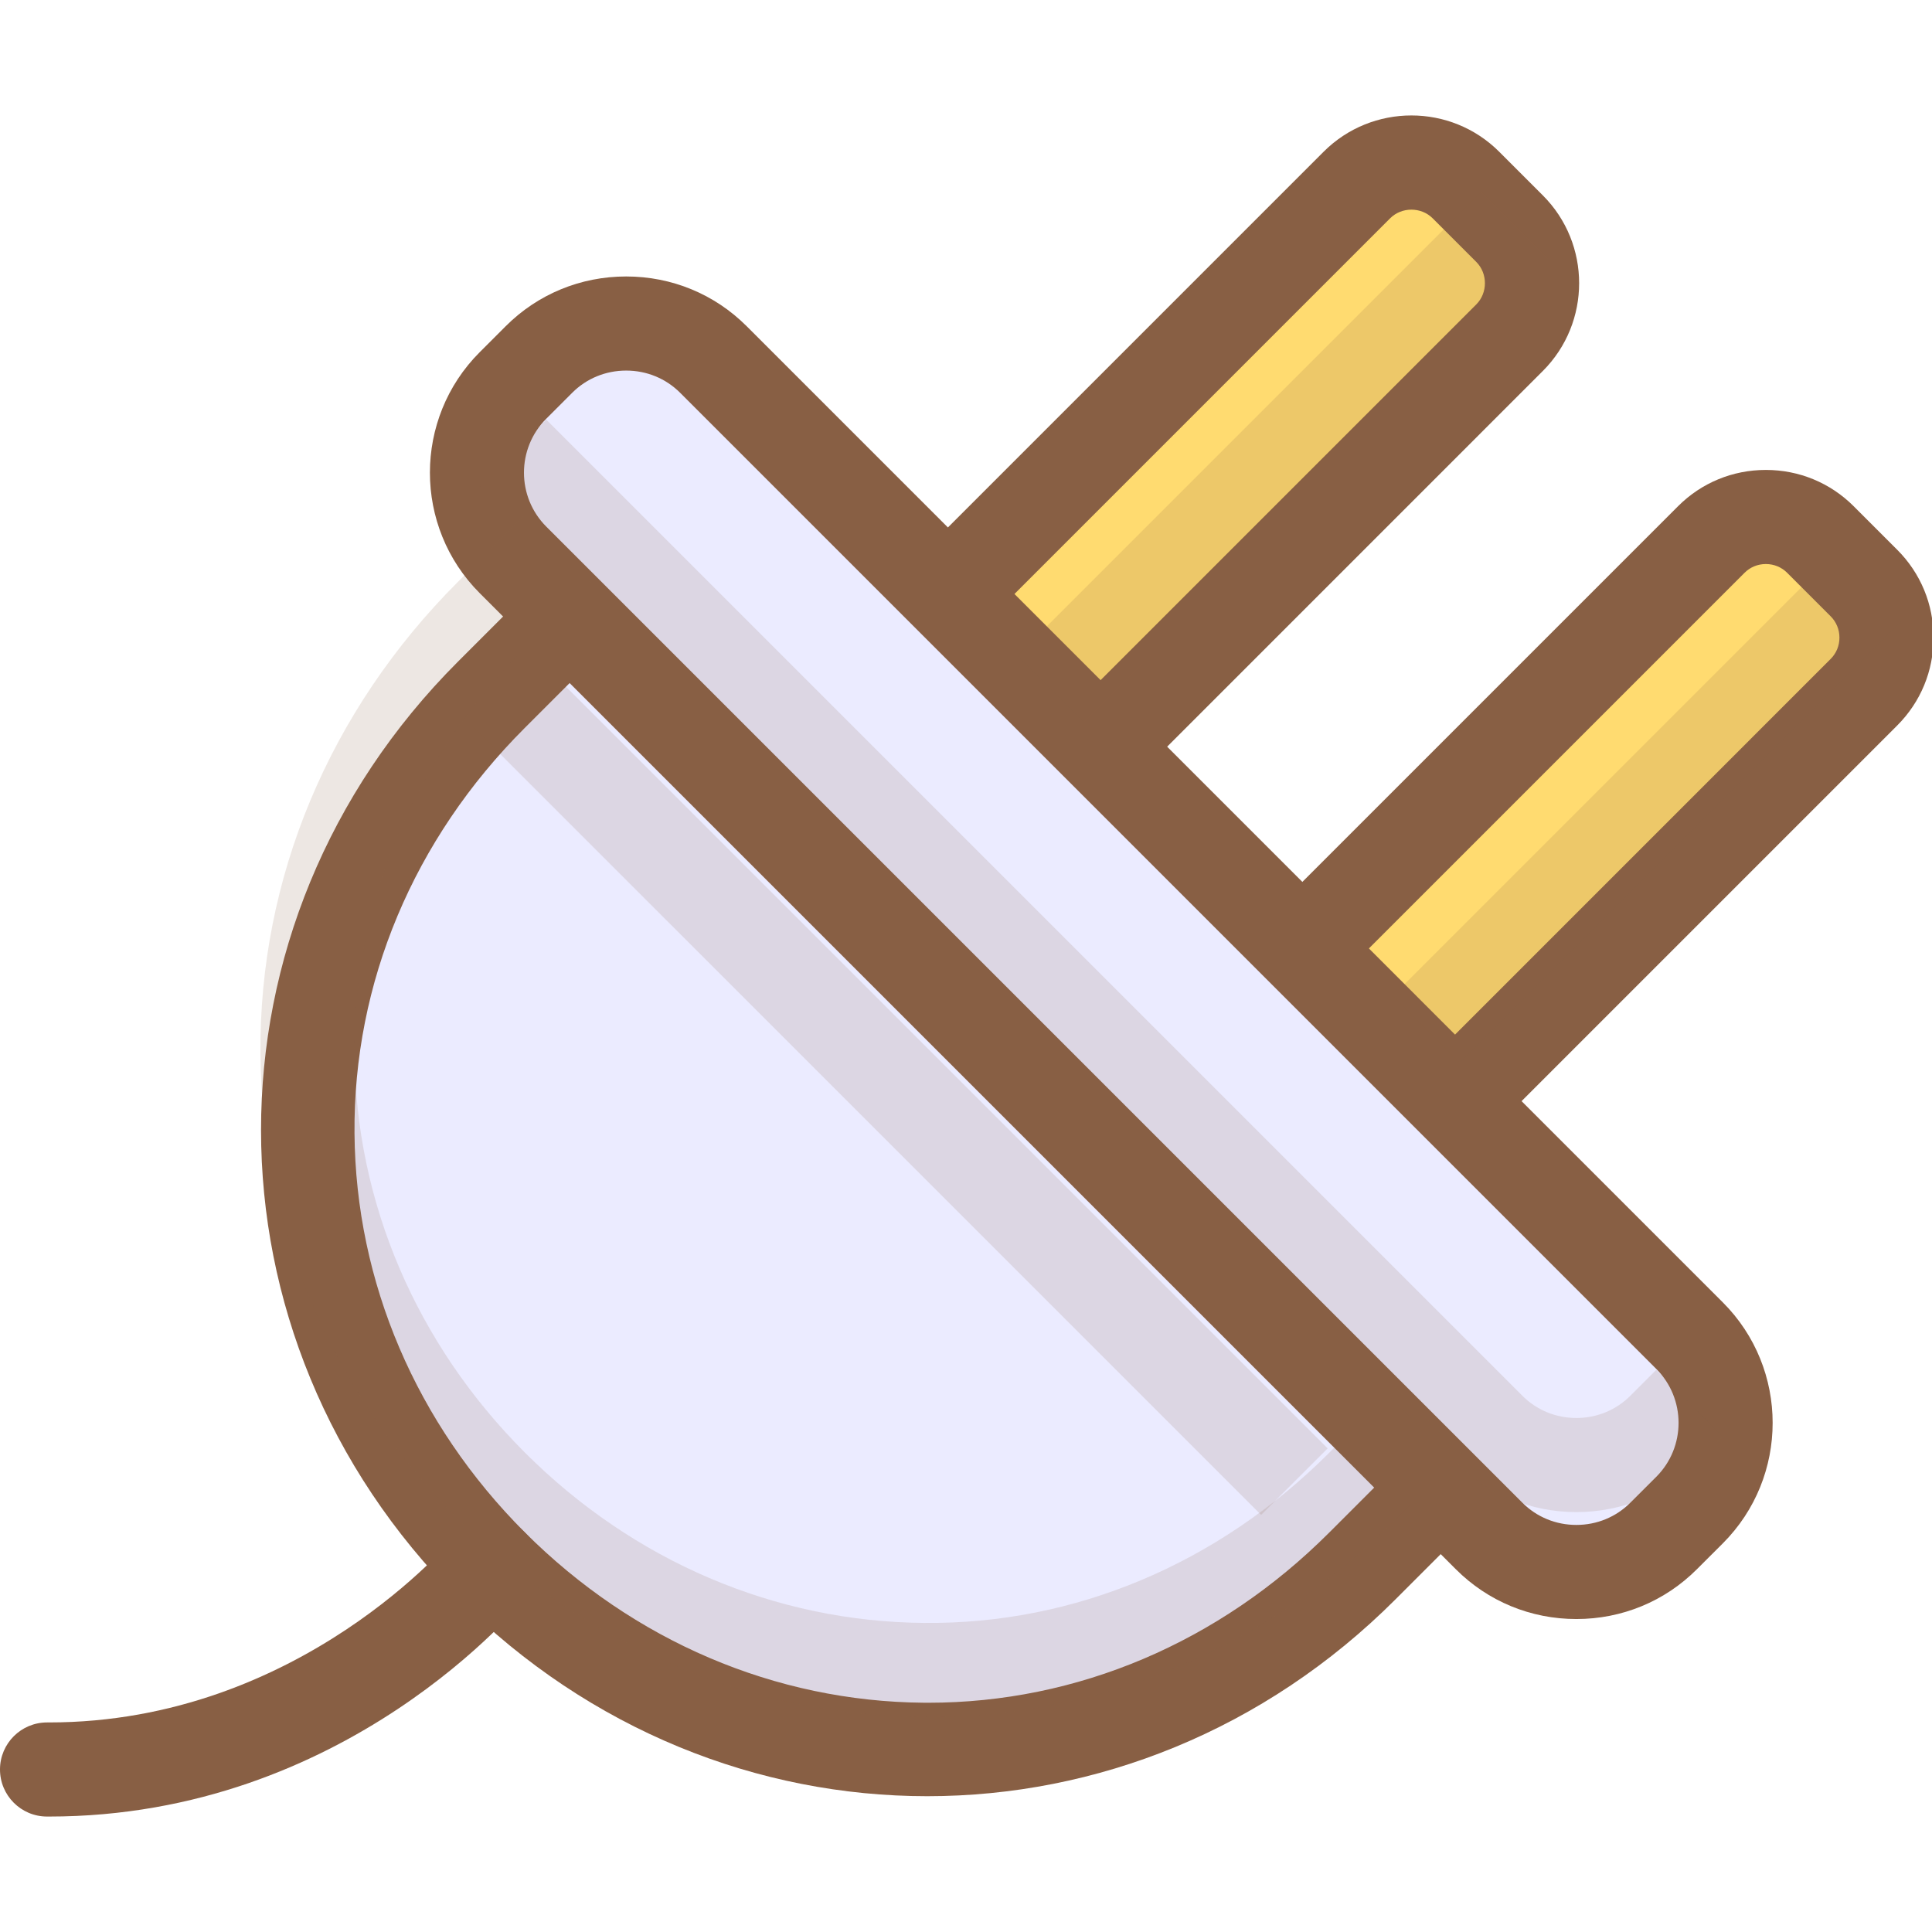
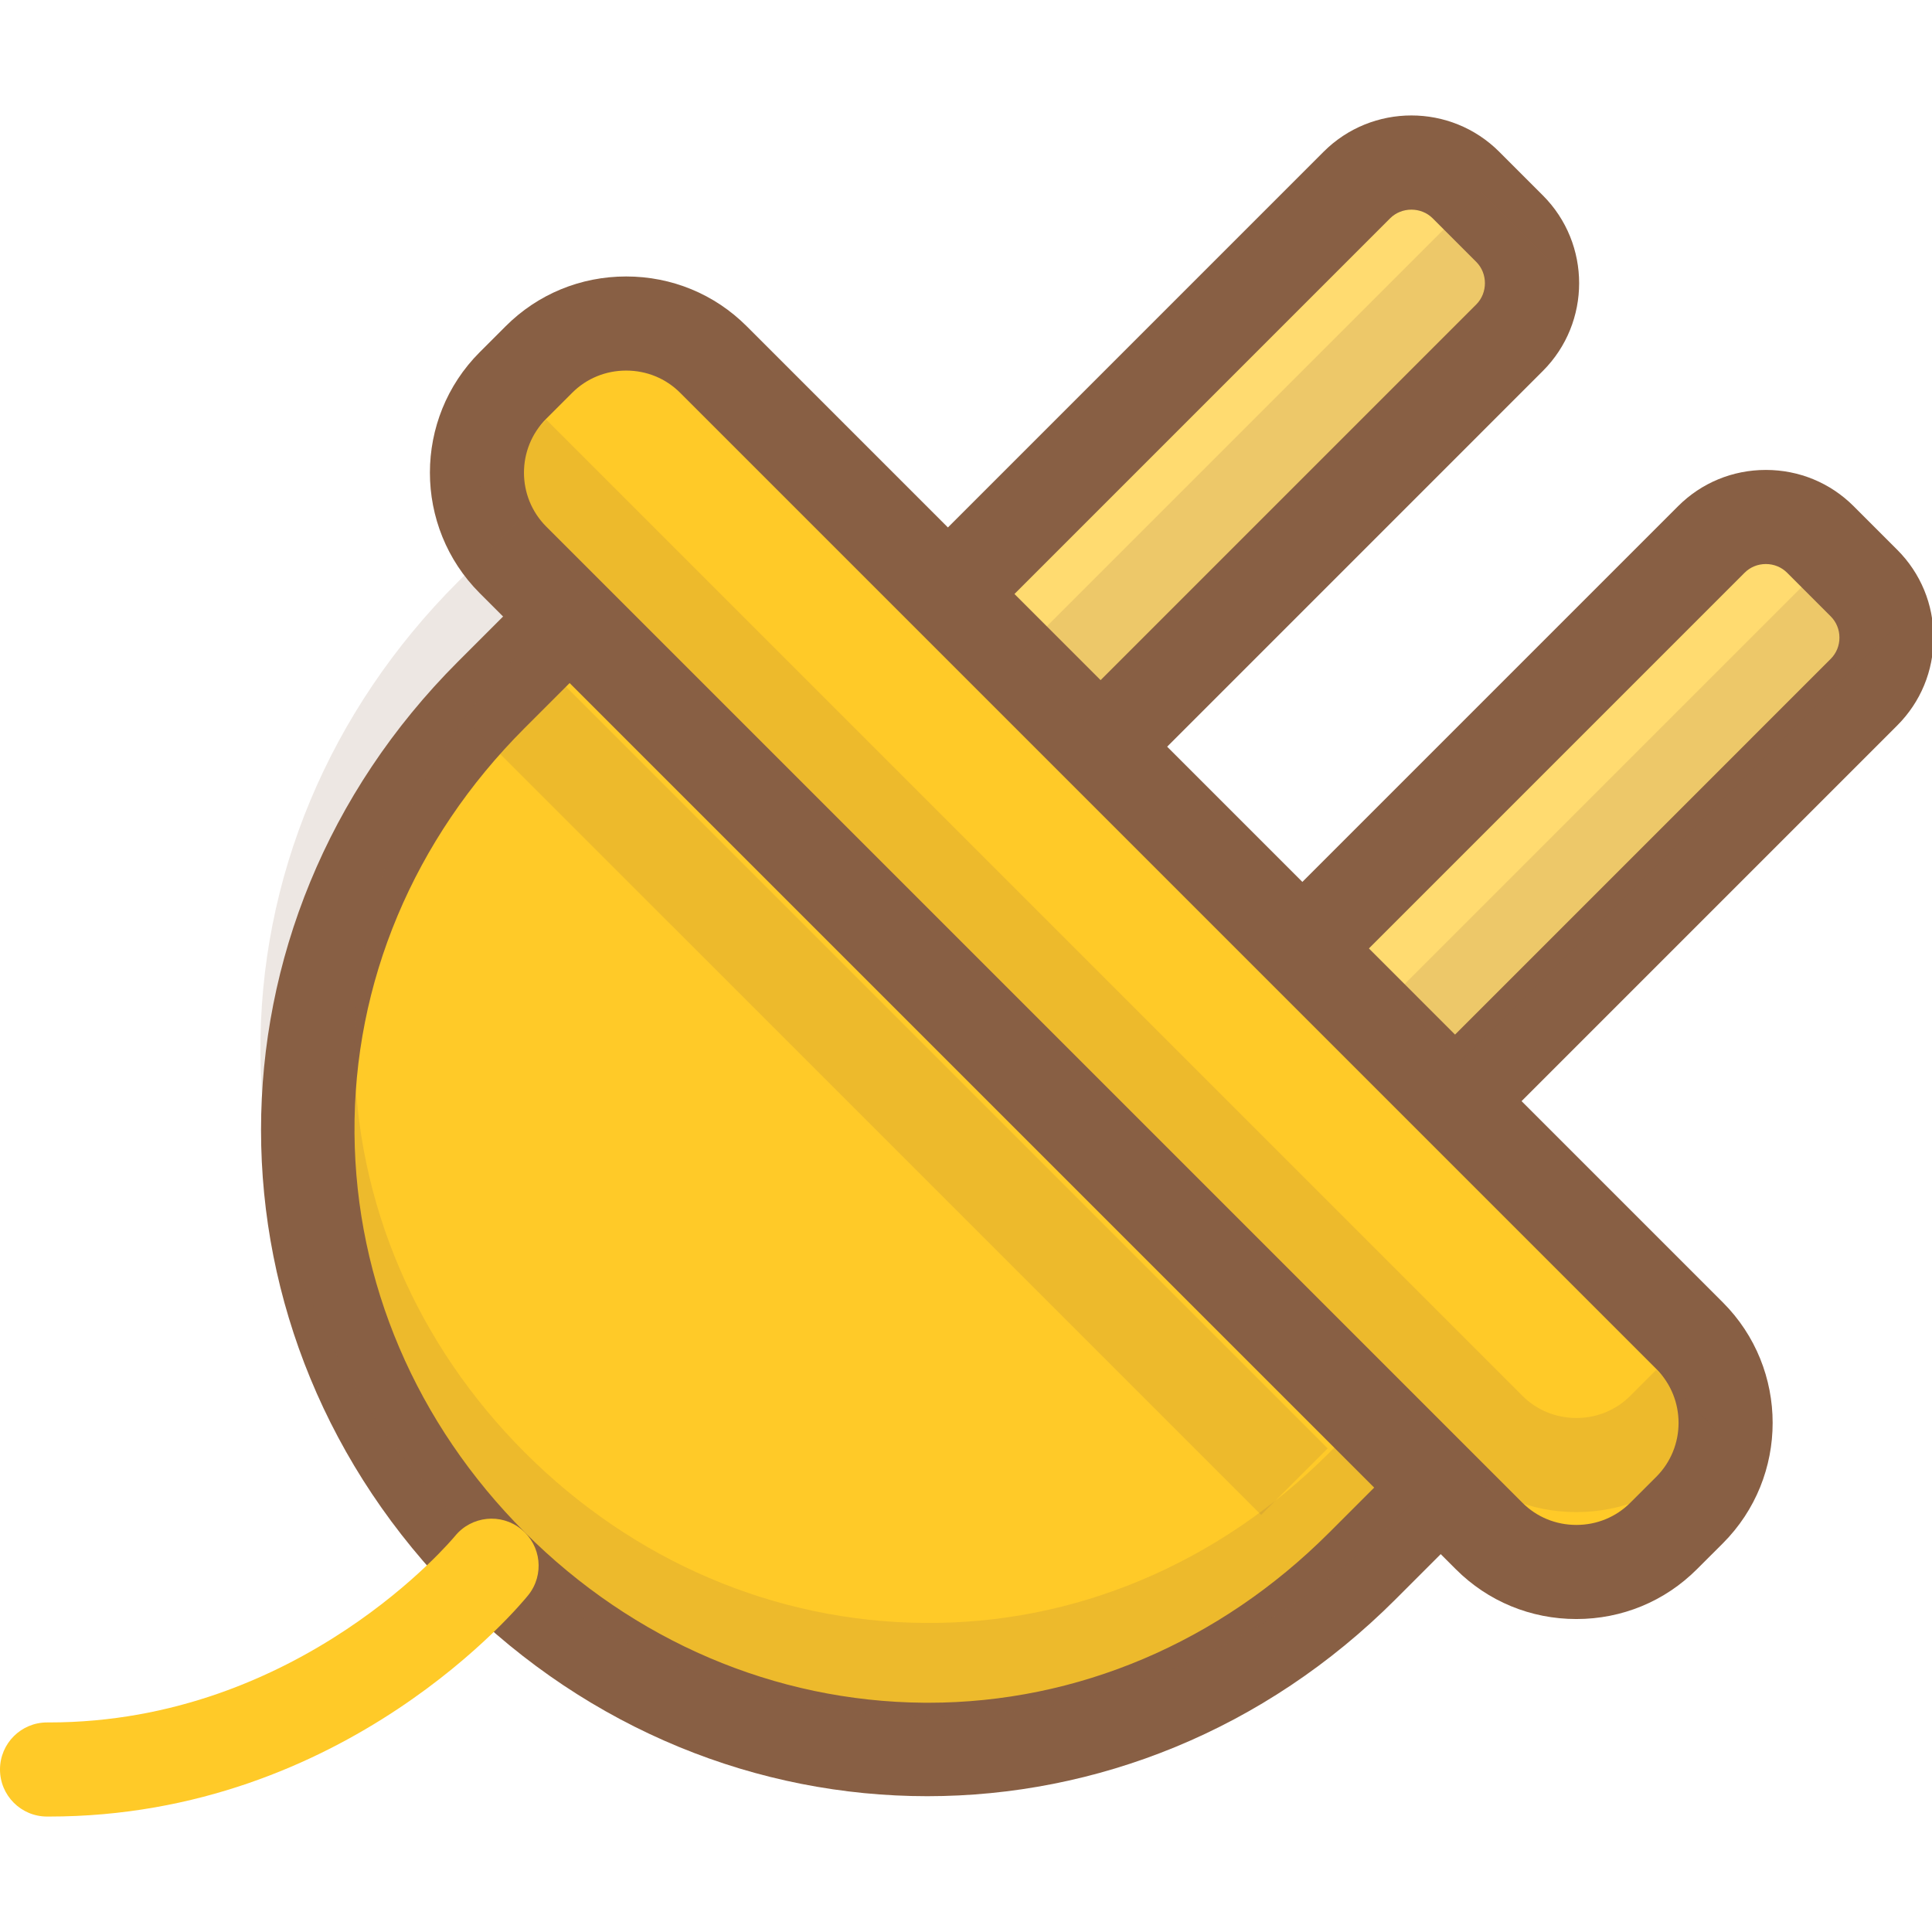
- <svg xmlns="http://www.w3.org/2000/svg" t="1714821493857" class="icon" viewBox="0 0 1163 1024" version="1.1" p-id="43016" width="200" height="200">
-   <path d="M335.47 309.052l-39.783 39.783c-150.473 150.473-144.567 379.336 0.231 524.13 144.799 144.799 373.662 150.709 524.13 0.241l39.788-39.788" fill="#EBEBFF" p-id="43017" />
-   <path d="M558.201 1011.754c-101.565 0.005-203.139-39.585-282.313-118.754-158.248-158.248-158.348-406.075-0.231-564.192l39.783-39.783 40.057 40.057-39.783 39.783c-66.715 66.715-103.057 153.348-102.315 243.932 0.732 89.456 37.149 174.743 102.547 240.141 65.403 65.398 150.686 101.815 240.141 102.547 0.902 0.009 1.813 0.014 2.715 0.014 89.602 0 175.163-36.27 241.218-102.32l39.788-39.788 40.052 40.052-39.788 39.788c-78.999 79.013-180.432 118.518-281.869 118.522z" fill="#885F44" p-id="43018" />
-   <path d="M583.731 274.934l233.051-233.06c18.062-18.053 47.605-18.053 65.658 0l26.258 26.262c18.043 18.053 18.043 47.596 0 65.648L675.651 366.85" fill="#FFDB70" p-id="43019" />
-   <path d="M695.682 386.88l-40.061-40.057 233.051-233.065c6.935-6.935 6.935-18.657 0-25.592l-26.257-26.258c-6.94-6.94-18.657-6.94-25.606 0.005L603.767 294.97l-40.061-40.057 233.051-233.06c29.161-29.147 76.587-29.133 105.719 0l26.262 26.262c29.133 29.147 29.133 76.558 0 105.7l-233.055 233.065z" fill="#885F44" p-id="43020" />
-   <path d="M797.105 488.299l233.055-233.055c18.048-18.053 47.586-18.057 65.644 0l26.258 26.258c18.053 18.053 18.053 47.601 0 65.648L889.016 580.205" fill="#FFDB70" p-id="43021" />
-   <path d="M909.047 600.231l-40.061-40.052 233.046-233.055a17.939 17.939 0 0 0 5.245-12.794 17.972 17.972 0 0 0-5.24-12.798l-26.257-26.258c-3.38-3.38-7.926-5.245-12.794-5.245s-9.409 1.865-12.789 5.24l-233.06 233.06-40.052-40.057 233.055-233.055c14.073-14.078 32.843-21.834 52.841-21.834 20.002 0 38.773 7.756 52.855 21.834l26.258 26.257c14.078 14.082 21.834 32.853 21.834 52.855s-7.756 38.773-21.839 52.855l-233.041 233.046z" fill="#885F44" p-id="43022" />
-   <path d="M1001.434 855.115c-28.878 28.887-76.157 28.887-105.03 0L308.821 267.541c-28.882-28.882-28.882-76.143 0-105.03l15.602-15.602c28.882-28.882 76.143-28.882 105.03 0l587.588 587.593c28.878 28.878 28.878 76.143 0 105.03l-15.607 15.584z" fill="#EBEBFF" p-id="43023" />
-   <path d="M948.919 905.105c-27.466 0-53.233-10.641-72.55-29.968L288.79 287.572c-39.995-40-39.995-105.082 0-145.087l15.607-15.607c19.318-19.318 45.08-29.954 72.541-29.954s53.223 10.636 72.546 29.954l587.588 587.598c40 39.995 40 105.077 0.005 145.082l-15.631 15.602c-19.299 19.304-45.065 29.945-72.527 29.945zM376.933 153.575c-12.326 0-23.864 4.744-32.484 13.365l-15.607 15.602c-17.906 17.911-17.906 47.058 0 64.969l587.579 587.579c8.62 8.62 20.158 13.365 32.489 13.365 12.326 0 23.869-4.744 32.484-13.365l15.631-15.602c17.892-17.897 17.892-47.048-0.014-64.959L409.423 166.94c-8.616-8.62-20.158-13.365-32.489-13.365z" fill="#885F44" p-id="43024" />
-   <path d="M558.819 964.102c-1.067 0-2.124-0.005-3.191-0.014-104.416-0.854-203.762-43.168-279.735-119.145-75.978-75.973-118.286-175.319-119.136-279.731-0.864-105.894 41.364-206.916 118.909-284.456l39.783-39.783 40.057 40.057-39.783 39.783c-66.715 66.715-103.057 153.348-102.315 243.937 0.732 89.456 37.149 174.738 102.547 240.132 65.403 65.403 150.686 101.825 240.141 102.556 90.608 0.973 177.212-35.591 243.932-102.306l39.783-39.792 40.061 40.052-39.788 39.792c-76.766 76.766-176.542 118.914-281.265 118.919z" fill="#885F44" opacity=".15" p-id="43025" />
-   <path d="M948.915 840.726c-27.466 0-53.233-10.641-72.546-29.968L288.79 223.189l40.057-40.057 587.579 587.584c8.62 8.62 20.158 13.365 32.484 13.365 12.331 0 23.873-4.744 32.489-13.365l15.621-15.607 40.042 40.071-15.612 15.598c-19.304 19.313-45.07 29.949-72.536 29.949z" fill="#885F44" opacity=".15" p-id="43026" />
-   <path d="M1104.496 263.916l40.052 40.057-265.88 265.88-40.052-40.057z" fill="#885F44" opacity=".15" p-id="43027" />
-   <path d="M891.636 46.043l40.057 40.057-279.013 279.008-40.052-40.052z" fill="#885F44" opacity=".15" p-id="43028" />
-   <path d="M325.618 328.799L799.197 802.374l-40.057 40.061L285.561 368.861z" fill="#885F44" opacity=".15" p-id="43029" />
-   <path d="M29.515 1024H28.278a28.325 28.325 0 0 1 0.094-56.65h1.109c151.271 0 243.517-111.087 244.433-112.215 9.867-12.095 27.688-13.979 39.816-4.145a28.292 28.292 0 0 1 4.249 39.75c-4.395 5.453-109.463 133.261-288.464 133.261z" fill="#885F44" p-id="43030" />
+ <svg xmlns="http://www.w3.org/2000/svg" class="icon" viewBox="0 0 1163 1024" version="1.1" width="200" height="200">
+   <path d="M335.47 309.052l-39.783 39.783c-150.473 150.473-144.567 379.336 0.231 524.13 144.799 144.799 373.662 150.709 524.13 0.241l39.788-39.788" fill="#FFCA28" />
+   <path d="M558.201 1011.754c-101.565 0.005-203.139-39.585-282.313-118.754-158.248-158.248-158.348-406.075-0.231-564.192l39.783-39.783 40.057 40.057-39.783 39.783c-66.715 66.715-103.057 153.348-102.315 243.932 0.732 89.456 37.149 174.743 102.547 240.141 65.403 65.398 150.686 101.815 240.141 102.547 0.902 0.009 1.813 0.014 2.715 0.014 89.602 0 175.163-36.27 241.218-102.32l39.788-39.788 40.052 40.052-39.788 39.788c-78.999 79.013-180.432 118.518-281.869 118.522z" fill="#885F44" />
+   <path d="M583.731 274.934l233.051-233.06c18.062-18.053 47.605-18.053 65.658 0l26.258 26.262c18.043 18.053 18.043 47.596 0 65.648L675.651 366.85" fill="#FFDB70" />
+   <path d="M695.682 386.88l-40.061-40.057 233.051-233.065c6.935-6.935 6.935-18.657 0-25.592l-26.257-26.258c-6.94-6.94-18.657-6.94-25.606 0.005L603.767 294.97l-40.061-40.057 233.051-233.06c29.161-29.147 76.587-29.133 105.719 0l26.262 26.262c29.133 29.147 29.133 76.558 0 105.7l-233.055 233.065z" fill="#885F44" />
+   <path d="M797.105 488.299l233.055-233.055c18.048-18.053 47.586-18.057 65.644 0l26.258 26.258c18.053 18.053 18.053 47.601 0 65.648L889.016 580.205" fill="#FFDB70" />
+   <path d="M909.047 600.231l-40.061-40.052 233.046-233.055a17.939 17.939 0 0 0 5.245-12.794 17.972 17.972 0 0 0-5.24-12.798l-26.257-26.258c-3.38-3.38-7.926-5.245-12.794-5.245s-9.409 1.865-12.789 5.24l-233.06 233.06-40.052-40.057 233.055-233.055c14.073-14.078 32.843-21.834 52.841-21.834 20.002 0 38.773 7.756 52.855 21.834l26.258 26.257c14.078 14.082 21.834 32.853 21.834 52.855s-7.756 38.773-21.839 52.855l-233.041 233.046z" fill="#885F44" />
+   <path d="M1001.434 855.115c-28.878 28.887-76.157 28.887-105.03 0L308.821 267.541c-28.882-28.882-28.882-76.143 0-105.03l15.602-15.602c28.882-28.882 76.143-28.882 105.03 0l587.588 587.593c28.878 28.878 28.878 76.143 0 105.03l-15.607 15.584z" fill="#FFCA28" />
+   <path d="M948.919 905.105c-27.466 0-53.233-10.641-72.55-29.968L288.79 287.572c-39.995-40-39.995-105.082 0-145.087l15.607-15.607c19.318-19.318 45.08-29.954 72.541-29.954s53.223 10.636 72.546 29.954l587.588 587.598c40 39.995 40 105.077 0.005 145.082l-15.631 15.602c-19.299 19.304-45.065 29.945-72.527 29.945zM376.933 153.575c-12.326 0-23.864 4.744-32.484 13.365l-15.607 15.602c-17.906 17.911-17.906 47.058 0 64.969l587.579 587.579c8.62 8.62 20.158 13.365 32.489 13.365 12.326 0 23.869-4.744 32.484-13.365l15.631-15.602c17.892-17.897 17.892-47.048-0.014-64.959L409.423 166.94c-8.616-8.62-20.158-13.365-32.489-13.365z" fill="#885F44" />
+   <path d="M558.819 964.102c-1.067 0-2.124-0.005-3.191-0.014-104.416-0.854-203.762-43.168-279.735-119.145-75.978-75.973-118.286-175.319-119.136-279.731-0.864-105.894 41.364-206.916 118.909-284.456l39.783-39.783 40.057 40.057-39.783 39.783c-66.715 66.715-103.057 153.348-102.315 243.937 0.732 89.456 37.149 174.738 102.547 240.132 65.403 65.403 150.686 101.825 240.141 102.556 90.608 0.973 177.212-35.591 243.932-102.306l39.783-39.792 40.061 40.052-39.788 39.792c-76.766 76.766-176.542 118.914-281.265 118.919z" fill="#885F44" opacity=".15" />
+   <path d="M948.915 840.726c-27.466 0-53.233-10.641-72.546-29.968L288.79 223.189l40.057-40.057 587.579 587.584c8.62 8.62 20.158 13.365 32.484 13.365 12.331 0 23.873-4.744 32.489-13.365l15.621-15.607 40.042 40.071-15.612 15.598c-19.304 19.313-45.07 29.949-72.536 29.949z" fill="#885F44" opacity=".15" />
+   <path d="M1104.496 263.916l40.052 40.057-265.88 265.88-40.052-40.057z" fill="#885F44" opacity=".15" />
+   <path d="M891.636 46.043l40.057 40.057-279.013 279.008-40.052-40.052z" fill="#885F44" opacity=".15" />
+   <path d="M325.618 328.799L799.197 802.374l-40.057 40.061L285.561 368.861z" fill="#885F44" opacity=".15" />
+   <path d="M29.515 1024H28.278a28.325 28.325 0 0 1 0.094-56.65h1.109c151.271 0 243.517-111.087 244.433-112.215 9.867-12.095 27.688-13.979 39.816-4.145a28.292 28.292 0 0 1 4.249 39.75c-4.395 5.453-109.463 133.261-288.464 133.261z" fill="#FFCA28" />
</svg>
